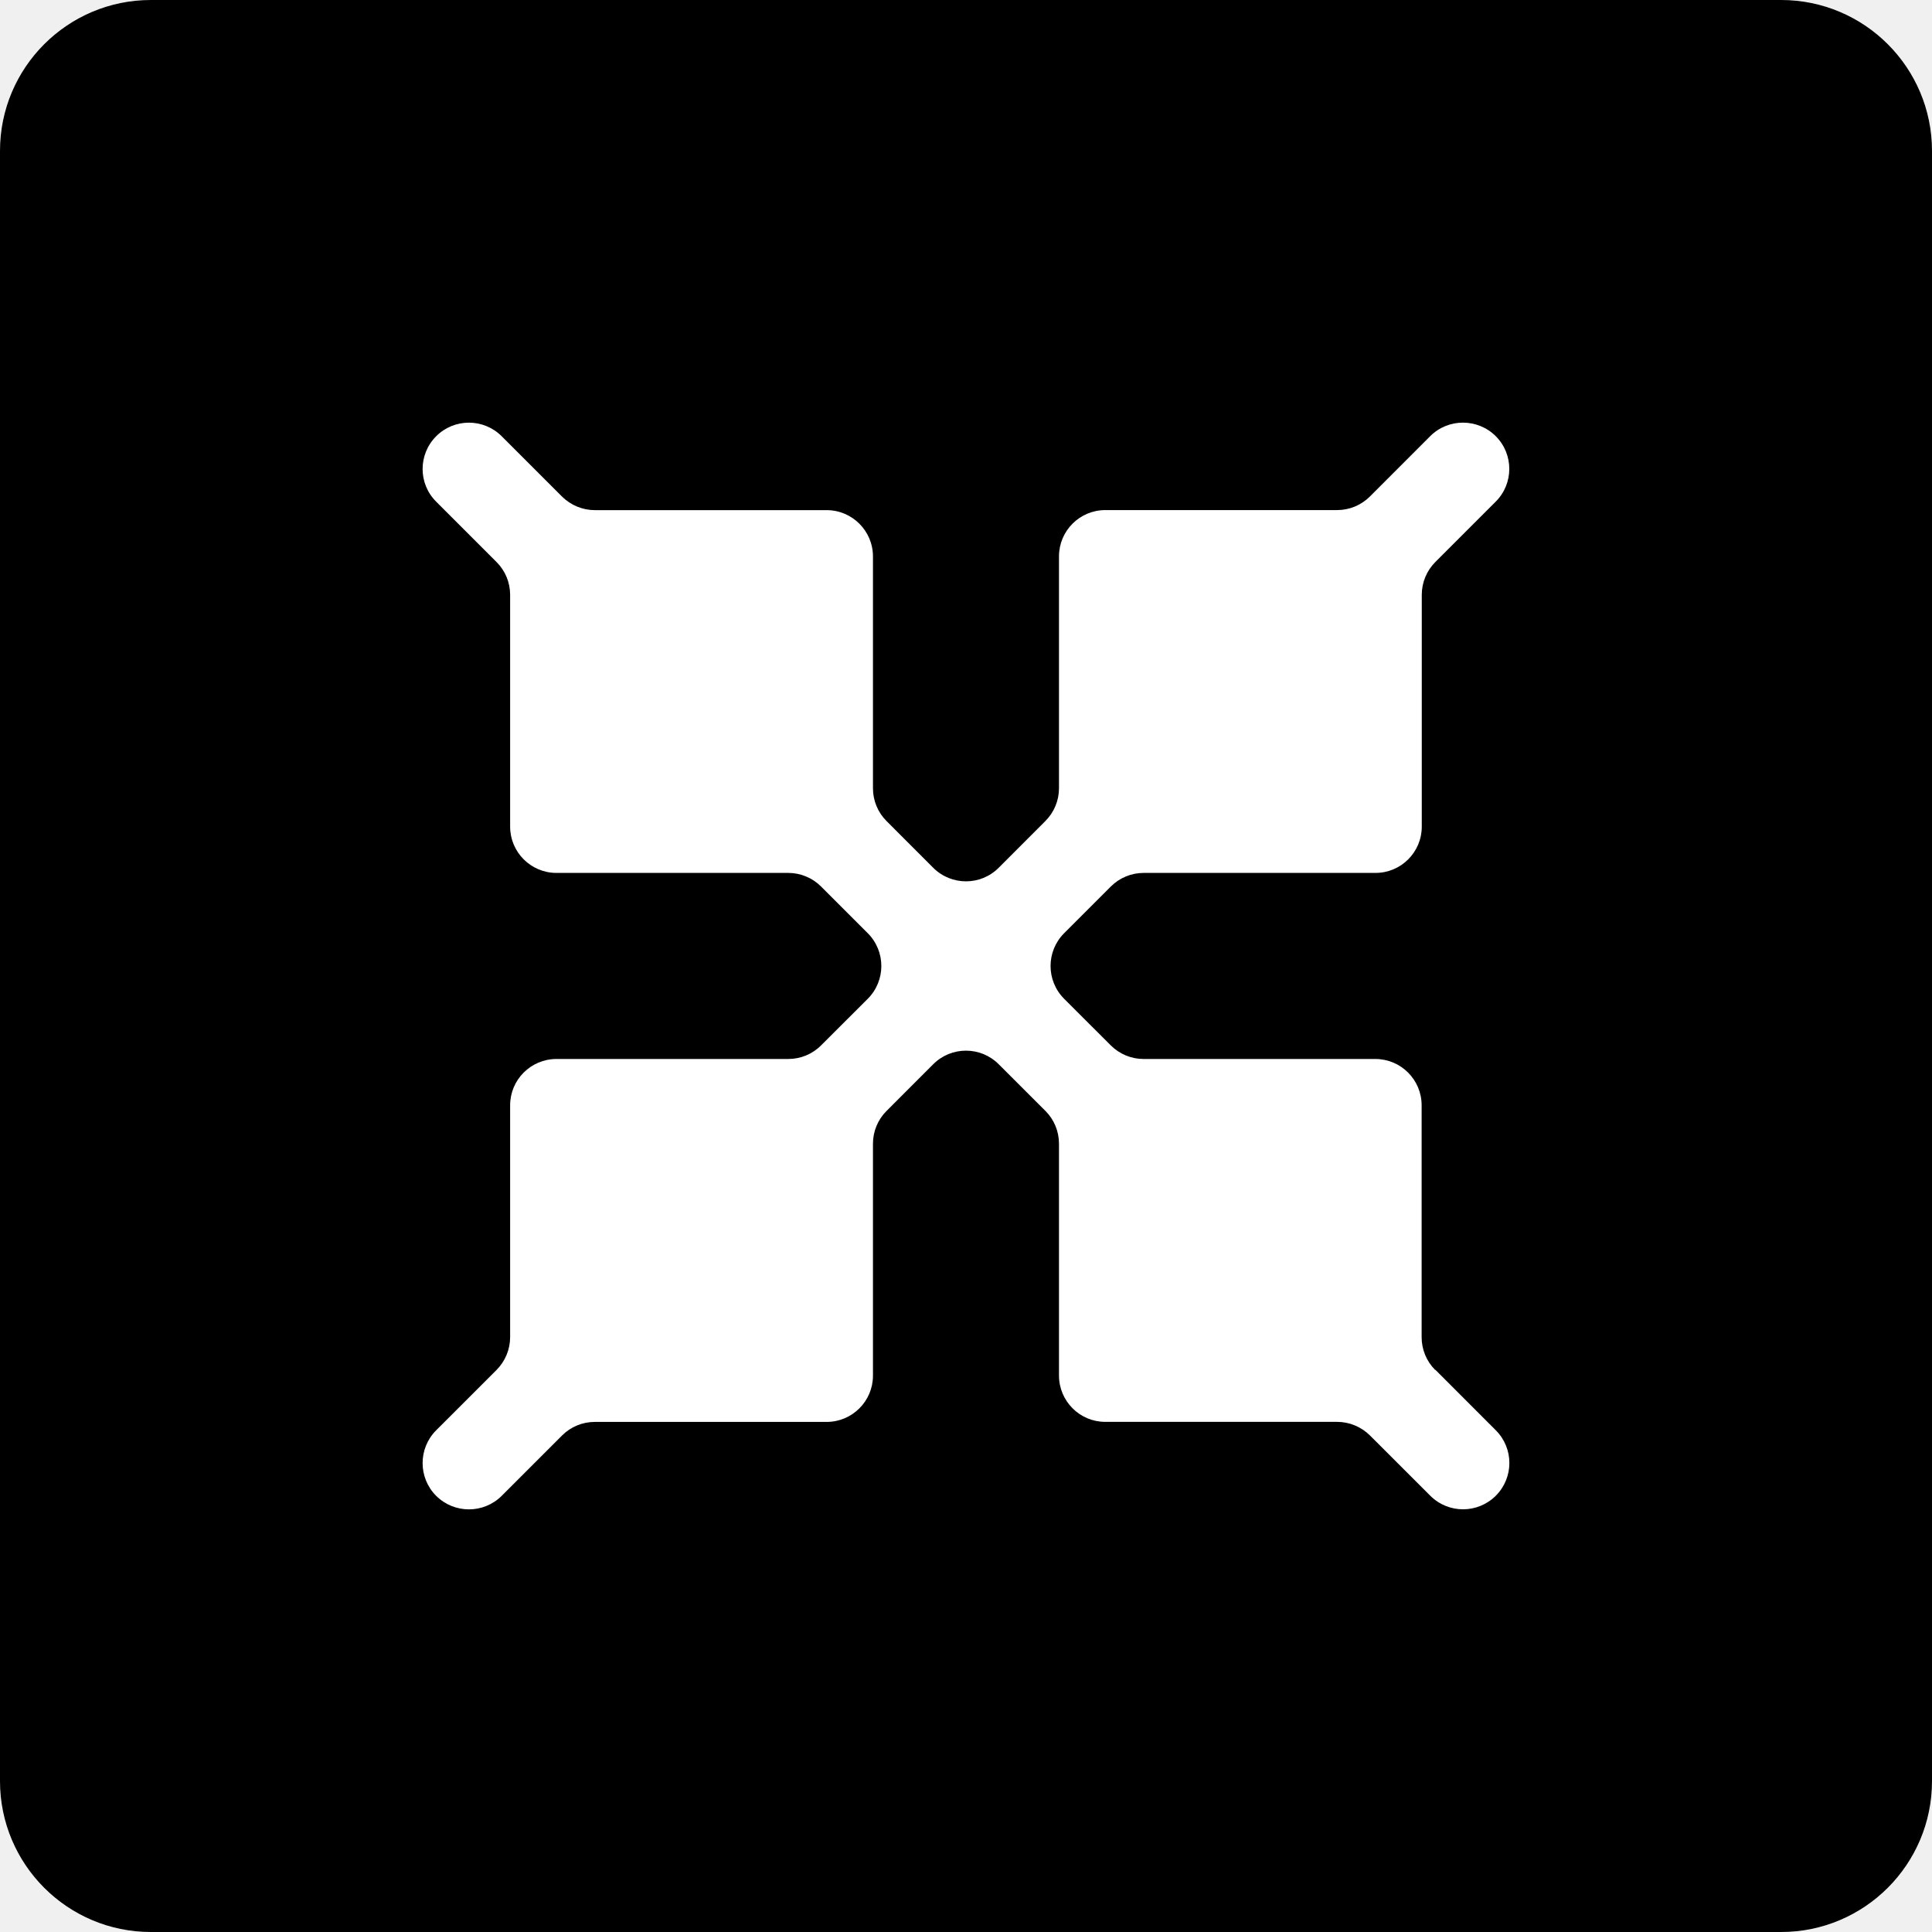
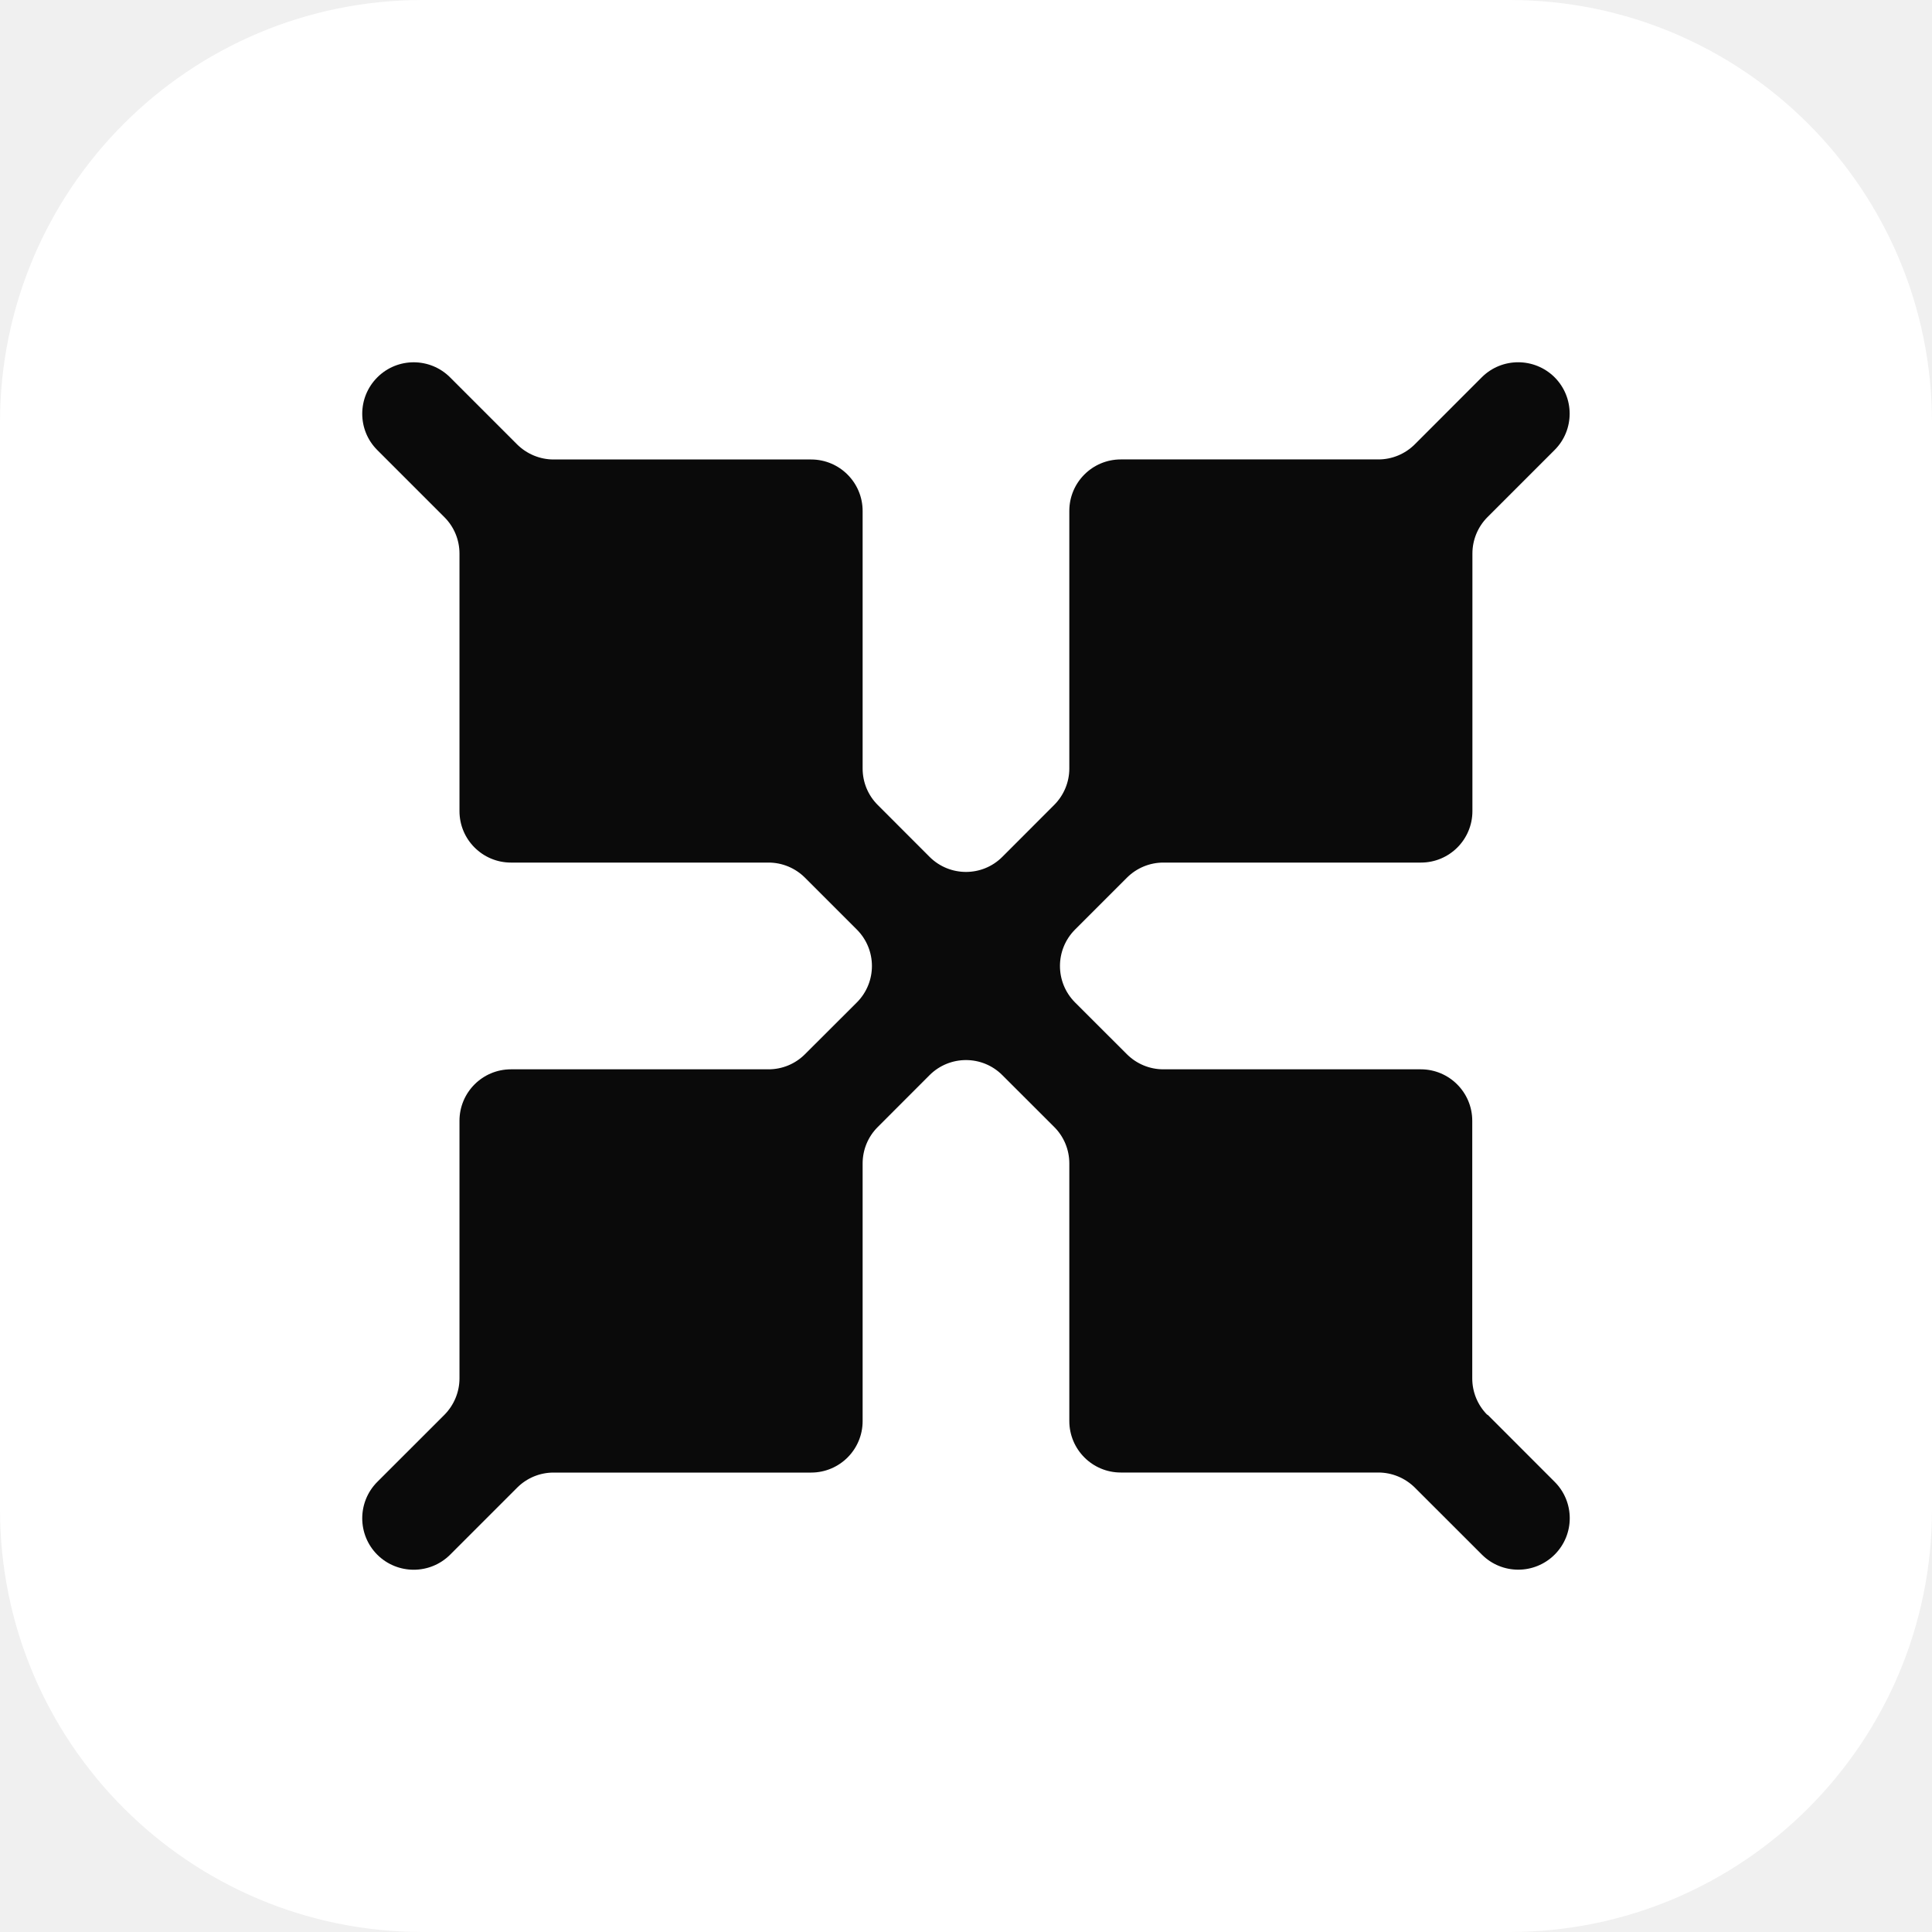
<svg xmlns="http://www.w3.org/2000/svg" viewBox="0 0 128 128" width="128" height="128">
-   <rect width="128" height="128" rx="10.0" fill="#000000" />
-   <g transform="translate(28 28) scale(3.130435)">
-     <path d="M21.429 20.049C21.245 19.864 21.143 19.616 21.143 19.355V14.448C21.143 13.908 20.705 13.468 20.163 13.468H15.258C14.997 13.468 14.749 13.364 14.565 13.181L13.577 12.194C13.194 11.81 13.194 11.19 13.577 10.806L14.566 9.817C14.751 9.633 14.999 9.53 15.26 9.53H20.166C20.707 9.53 21.146 9.092 21.146 8.55V3.643C21.146 3.384 21.249 3.134 21.433 2.95L22.711 1.672C23.094 1.29 23.094 0.669 22.711 0.286C22.327 -0.095 21.707 -0.095 21.325 0.286L20.048 1.564C19.863 1.748 19.615 1.851 19.354 1.851H18.88H14.448C13.908 1.851 13.468 2.289 13.468 2.831V7.738C13.468 7.999 13.364 8.247 13.181 8.431L12.192 9.421C11.81 9.804 11.19 9.804 10.806 9.421L9.817 8.431C9.633 8.247 9.531 7.999 9.531 7.738V2.833C9.531 2.292 9.092 1.852 8.55 1.852H3.644C3.385 1.852 3.135 1.748 2.951 1.566L1.673 0.288C1.29 -0.095 0.669 -0.095 0.287 0.288C-0.096 0.671 -0.096 1.292 0.287 1.673L1.565 2.951C1.75 3.136 1.852 3.384 1.852 3.645V8.55C1.852 9.092 2.292 9.53 2.832 9.53H7.738C7.999 9.53 8.247 9.633 8.432 9.817L9.421 10.806C9.804 11.19 9.804 11.81 9.421 12.194L8.432 13.181C8.247 13.366 7.999 13.468 7.738 13.468H2.832C2.292 13.468 1.852 13.906 1.852 14.448V19.355C1.852 19.614 1.748 19.864 1.565 20.049L0.287 21.326C-0.096 21.71 -0.096 22.331 0.287 22.714C0.671 23.095 1.29 23.095 1.673 22.714L2.951 21.436C3.135 21.252 3.383 21.149 3.644 21.149H8.55C9.091 21.149 9.531 20.711 9.531 20.169V15.262C9.531 15.001 9.633 14.753 9.817 14.569L10.806 13.579C11.19 13.196 11.81 13.196 12.192 13.579L13.181 14.567C13.365 14.751 13.468 14.999 13.468 15.261V20.167C13.468 20.708 13.906 21.148 14.448 21.148H19.354C19.615 21.148 19.863 21.252 20.048 21.434L21.327 22.712C21.709 23.094 22.329 23.094 22.712 22.712C23.096 22.329 23.096 21.708 22.712 21.325L21.435 20.047L21.429 20.049Z" fill="#ffffff" />
+   <rect width="128" height="128" rx="28" fill="#ffffff" />
+   <g transform="translate(24 24) scale(3.47826)">
+     <path d="M21.429 20.049C21.245 19.864 21.143 19.616 21.143 19.355V14.448C21.143 13.908 20.705 13.468 20.163 13.468H15.258C14.997 13.468 14.749 13.364 14.565 13.181L13.577 12.194C13.194 11.81 13.194 11.19 13.577 10.806L14.566 9.817C14.751 9.633 14.999 9.53 15.26 9.53H20.166C20.707 9.53 21.146 9.092 21.146 8.55V3.643C21.146 3.384 21.249 3.134 21.433 2.95L22.711 1.672C23.094 1.29 23.094 0.669 22.711 0.286C22.327 -0.095 21.707 -0.095 21.325 0.286L20.048 1.564C19.863 1.748 19.615 1.851 19.354 1.851H18.88H14.448C13.908 1.851 13.468 2.289 13.468 2.831V7.738C13.468 7.999 13.364 8.247 13.181 8.431L12.192 9.421C11.81 9.804 11.19 9.804 10.806 9.421L9.817 8.431C9.633 8.247 9.531 7.999 9.531 7.738V2.833C9.531 2.292 9.092 1.852 8.55 1.852H3.644C3.385 1.852 3.135 1.748 2.951 1.566L1.673 0.288C1.29 -0.095 0.669 -0.095 0.287 0.288C-0.096 0.671 -0.096 1.292 0.287 1.673L1.565 2.951C1.75 3.136 1.852 3.384 1.852 3.645V8.55C1.852 9.092 2.292 9.53 2.832 9.53H7.738C7.999 9.53 8.247 9.633 8.432 9.817L9.421 10.806C9.804 11.19 9.804 11.81 9.421 12.194L8.432 13.181C8.247 13.366 7.999 13.468 7.738 13.468H2.832C2.292 13.468 1.852 13.906 1.852 14.448V19.355C1.852 19.614 1.748 19.864 1.565 20.049L0.287 21.326C-0.096 21.71 -0.096 22.331 0.287 22.714C0.671 23.095 1.29 23.095 1.673 22.714L2.951 21.436C3.135 21.252 3.383 21.149 3.644 21.149H8.55C9.091 21.149 9.531 20.711 9.531 20.169V15.262C9.531 15.001 9.633 14.753 9.817 14.569L10.806 13.579C11.19 13.196 11.81 13.196 12.192 13.579L13.181 14.567C13.365 14.751 13.468 14.999 13.468 15.261V20.167C13.468 20.708 13.906 21.148 14.448 21.148H19.354C19.615 21.148 19.863 21.252 20.048 21.434L21.327 22.712C21.709 23.094 22.329 23.094 22.712 22.712C23.096 22.329 23.096 21.708 22.712 21.325L21.435 20.047L21.429 20.049Z" fill="#0a0a0a" />
  </g>
</svg>
